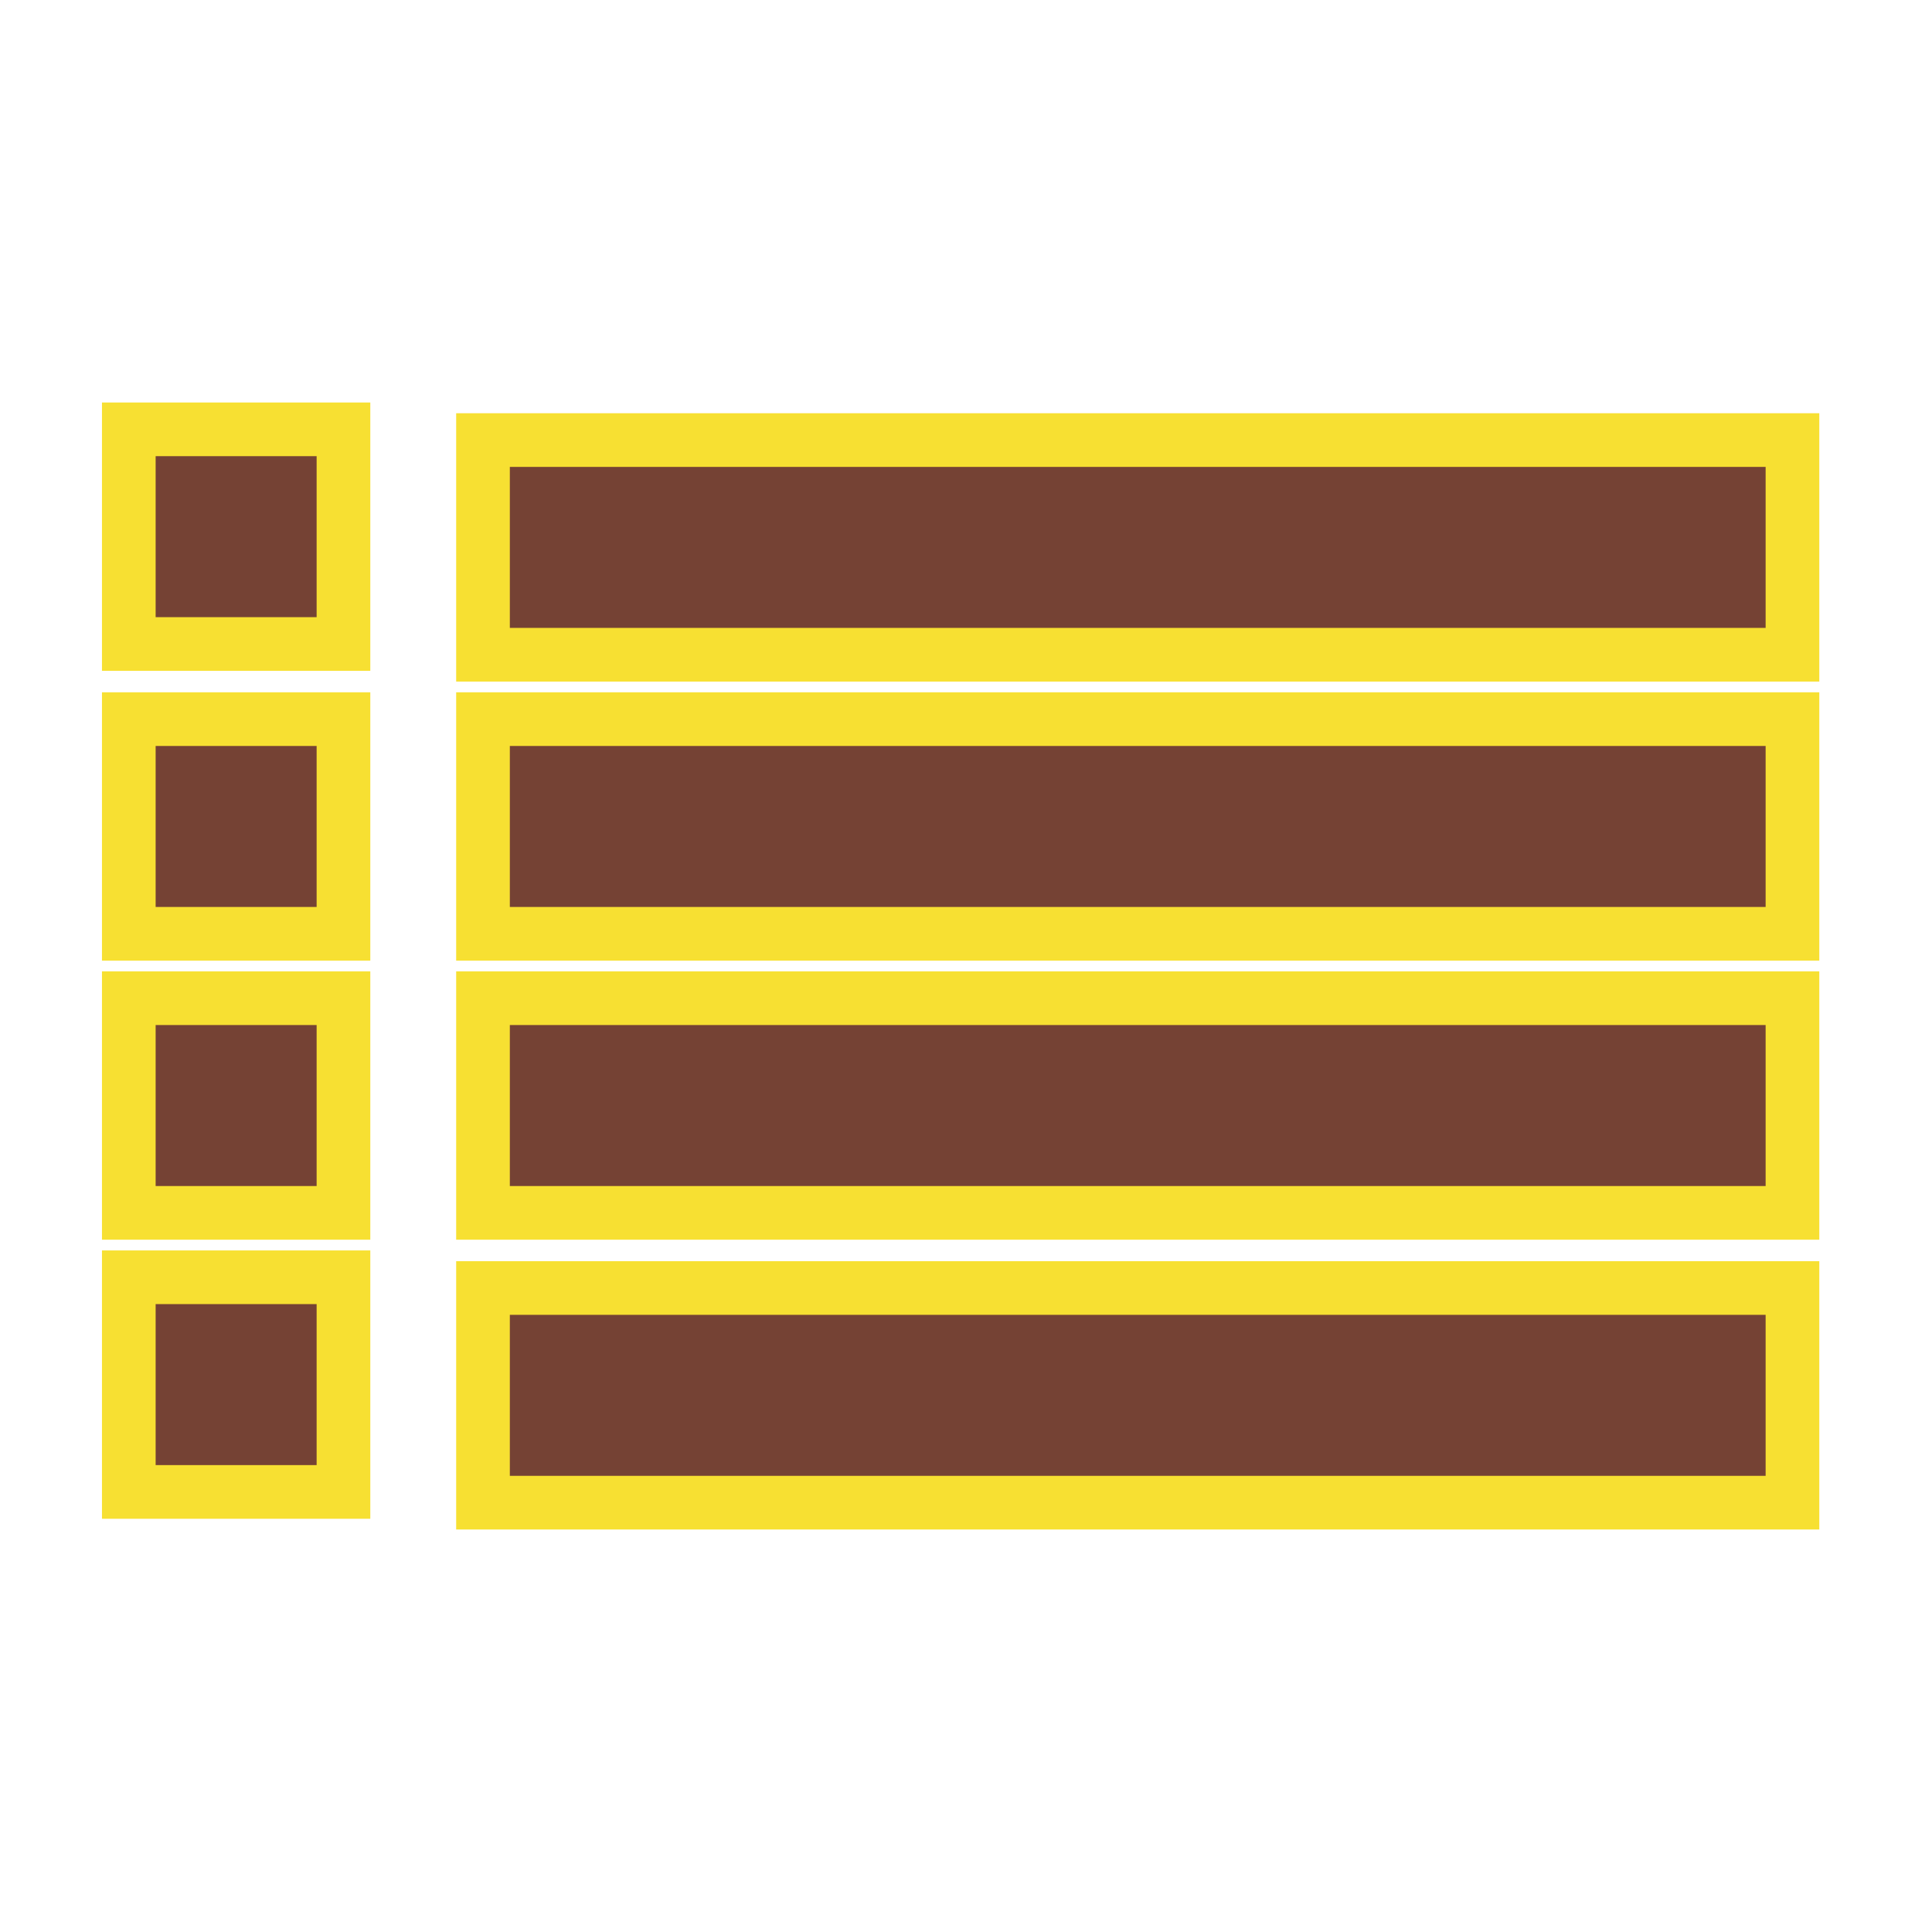
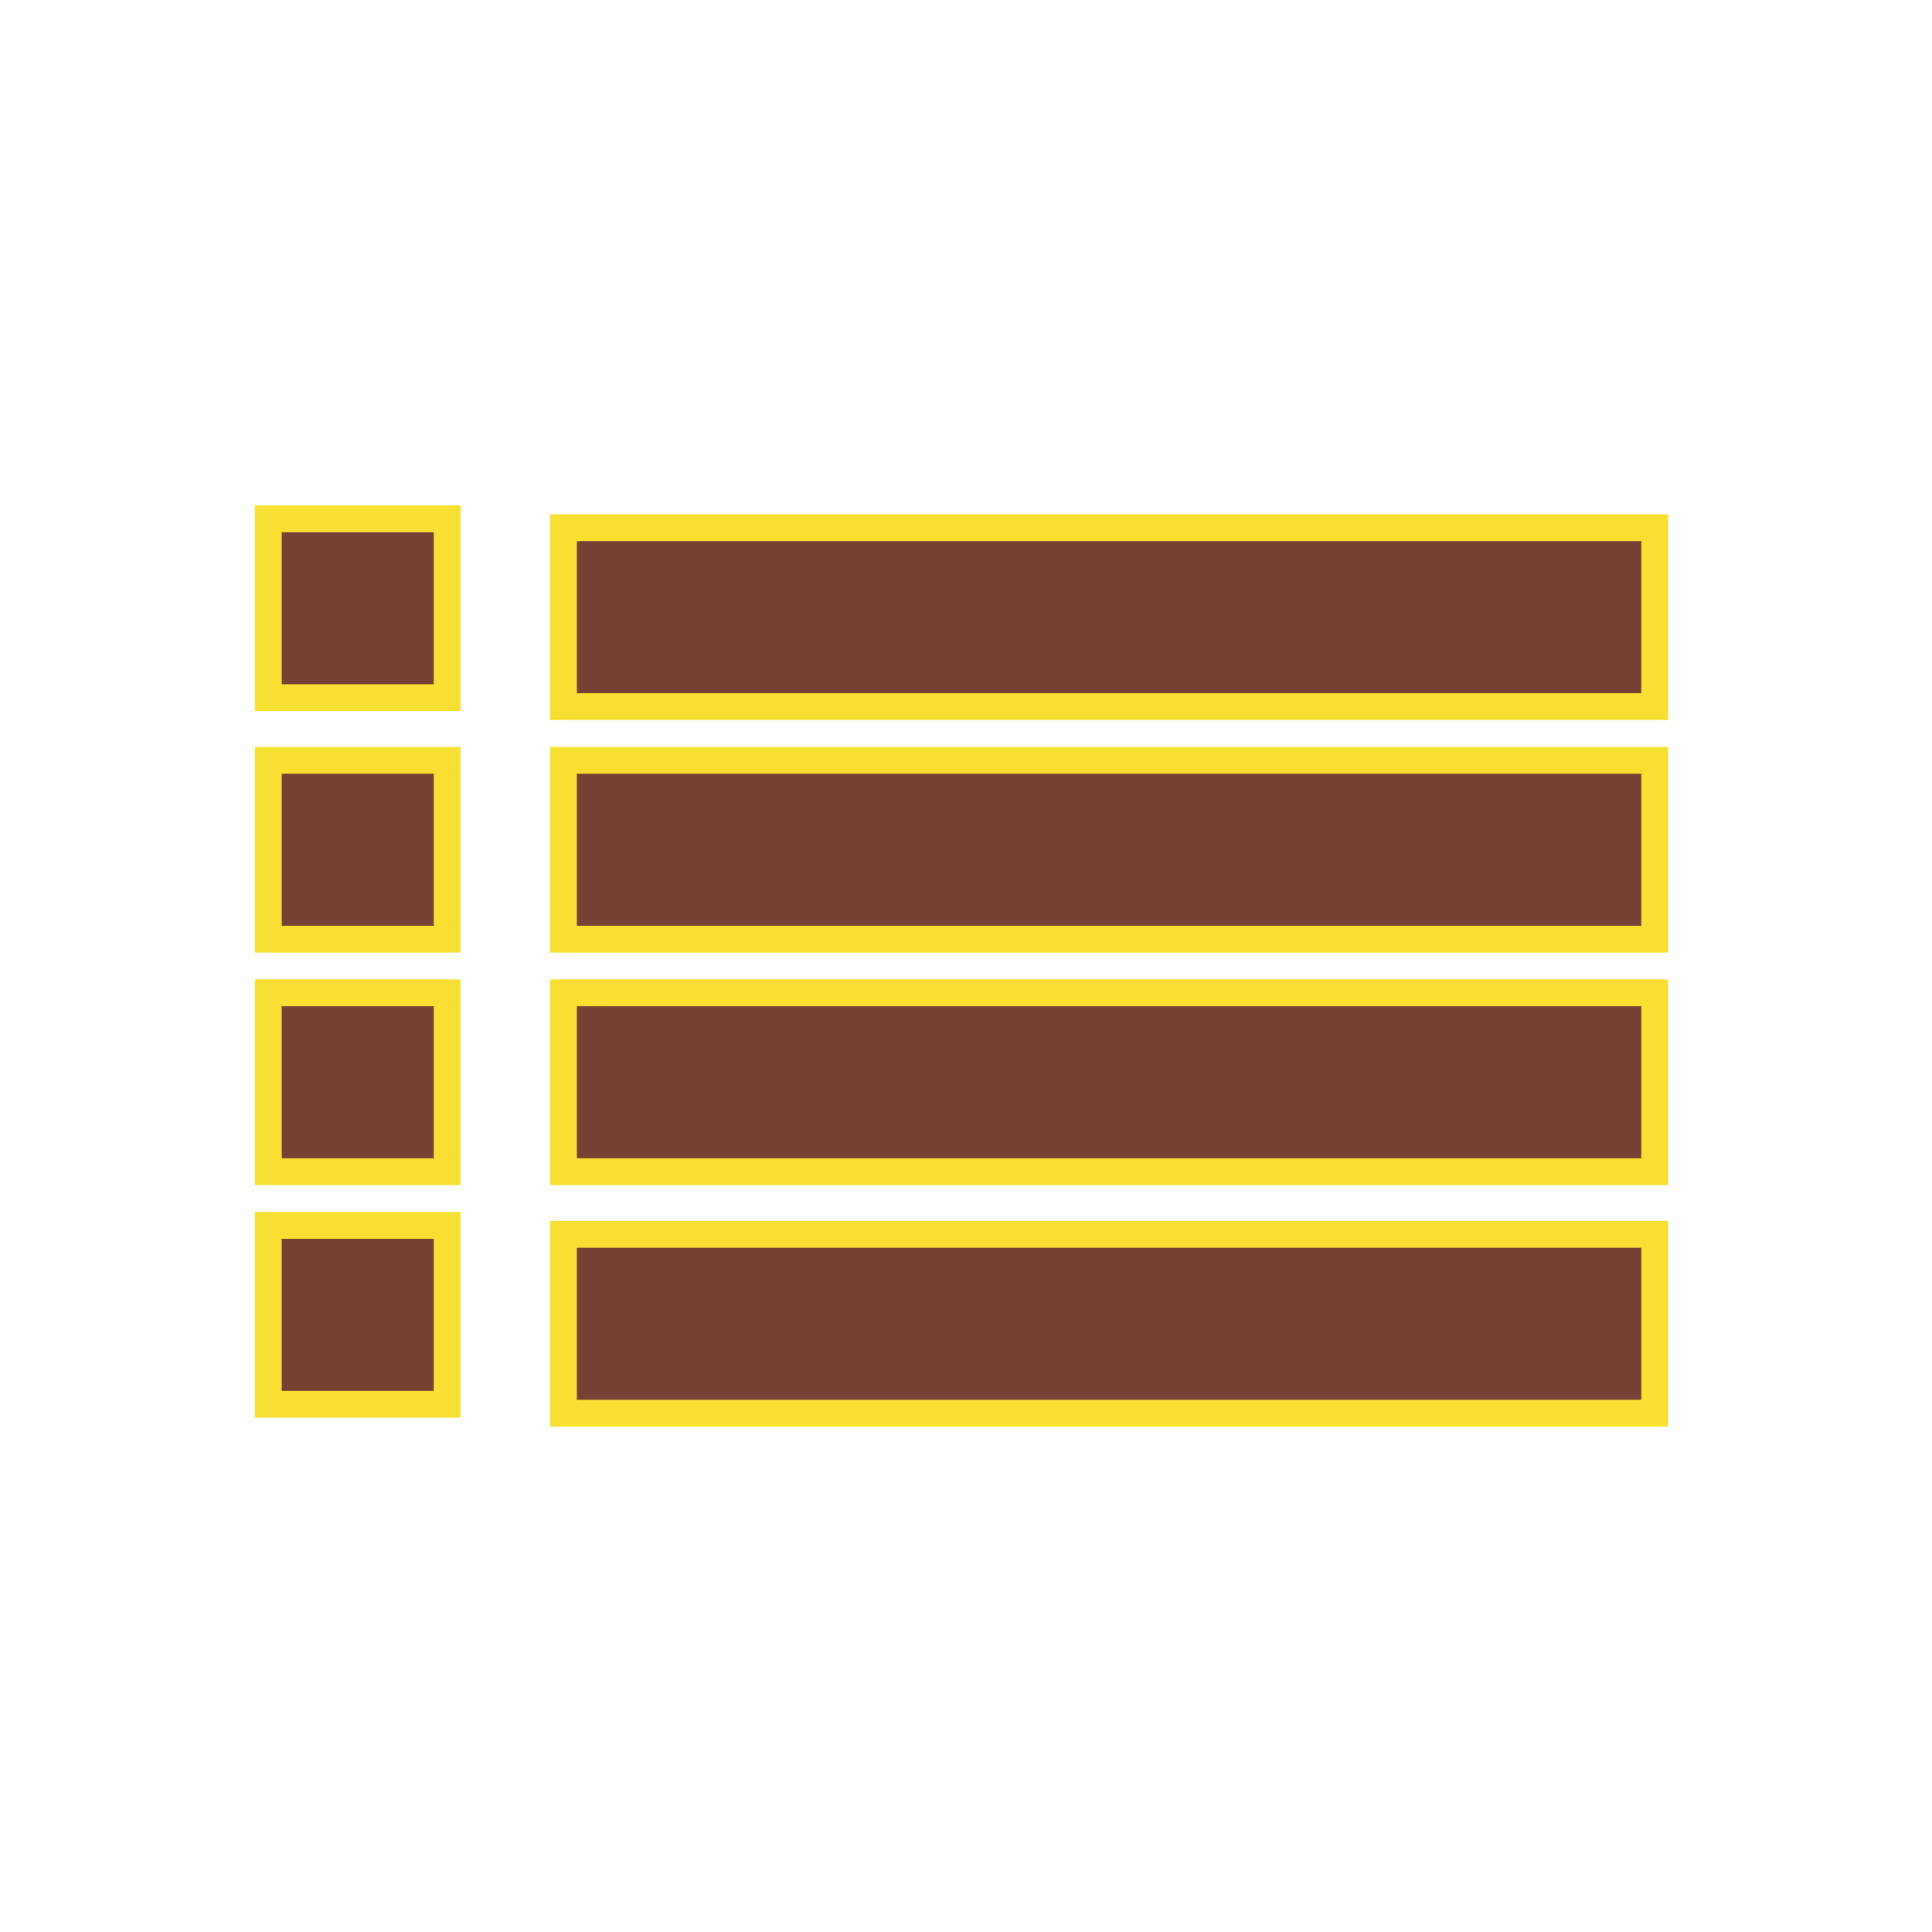
- <svg xmlns="http://www.w3.org/2000/svg" version="1.1" id="レイヤー_1" x="0px" y="0px" viewBox="0 0 18 18" style="enable-background:new 0 0 18 18;" xml:space="preserve">
-   <style type="text/css">
- 	.st0{fill:#754234;stroke:#F7E032;stroke-width:0.5;stroke-miterlimit:10;}
- 	.st1{fill:none;}
- </style>
-   <path class="st0" d="M1.2,6h2V4h-2V6z M4.5,4.1v2h12.2v-2H4.5z" />
-   <path class="st0" d="M1.2,8.7h2v-2h-2V8.7z M4.5,6.7v2h12.2v-2H4.5z" />
-   <path class="st0" d="M1.2,11.3h2v-2h-2V11.3z M4.5,9.3v2h12.2v-2H4.5z" />
-   <path class="st0" d="M1.2,13.9h2v-2h-2V13.9z M4.5,12v2h12.2v-2H4.5z" />
-   <path class="st1" d="M0,0h18v18H0V0z" />
+ <svg xmlns="http://www.w3.org/2000/svg" width="36px" height="36px" viewBox="0 0 36 36" version="1.1">
+   <defs />
+   <g id="Page-1" stroke="none" stroke-width="1" fill="none" fill-rule="evenodd">
+     <g id="ic_list_kira_18px" transform="translate(3, 3)">
+       <path d="M2,10 L5.333,10 L5.333,6.667 L2,6.667 L2,10 L2,10 Z M7.5,6.833 L7.5,10.167 L27.833,10.167 L27.833,6.833 L7.5,6.833 Z" id="Shape" stroke="#F7E032" stroke-width="0.5" fill="#754234" fill-rule="nonzero" />
+       <path d="M2,14.5 L5.333,14.5 L5.333,11.167 L2,11.167 L2,14.5 L2,14.5 Z M7.5,11.167 L7.5,14.5 L27.833,14.5 L27.833,11.167 L7.5,11.167 L7.5,11.167 Z" id="Shape" stroke="#F7E032" stroke-width="0.5" fill="#754234" fill-rule="nonzero" />
+       <path d="M2,18.833 L5.333,18.833 L5.333,15.5 L2,15.5 L2,18.833 L2,18.833 Z M7.5,15.5 L7.5,18.833 L27.833,18.833 L27.833,15.5 L7.5,15.5 Z" id="Shape" stroke="#F7E032" stroke-width="0.5" fill="#754234" fill-rule="nonzero" />
+       <path d="M2,23.167 L5.333,23.167 L5.333,19.833 L2,19.833 L2,23.167 L2,23.167 Z M7.5,20 L7.5,23.333 L27.833,23.333 L27.833,20 L7.5,20 Z" id="Shape" stroke="#F7E032" stroke-width="0.5" fill="#754234" fill-rule="nonzero" />
+       <polygon id="Shape" points="0 0 30 0 30 30 0 30" />
+     </g>
+   </g>
</svg>
